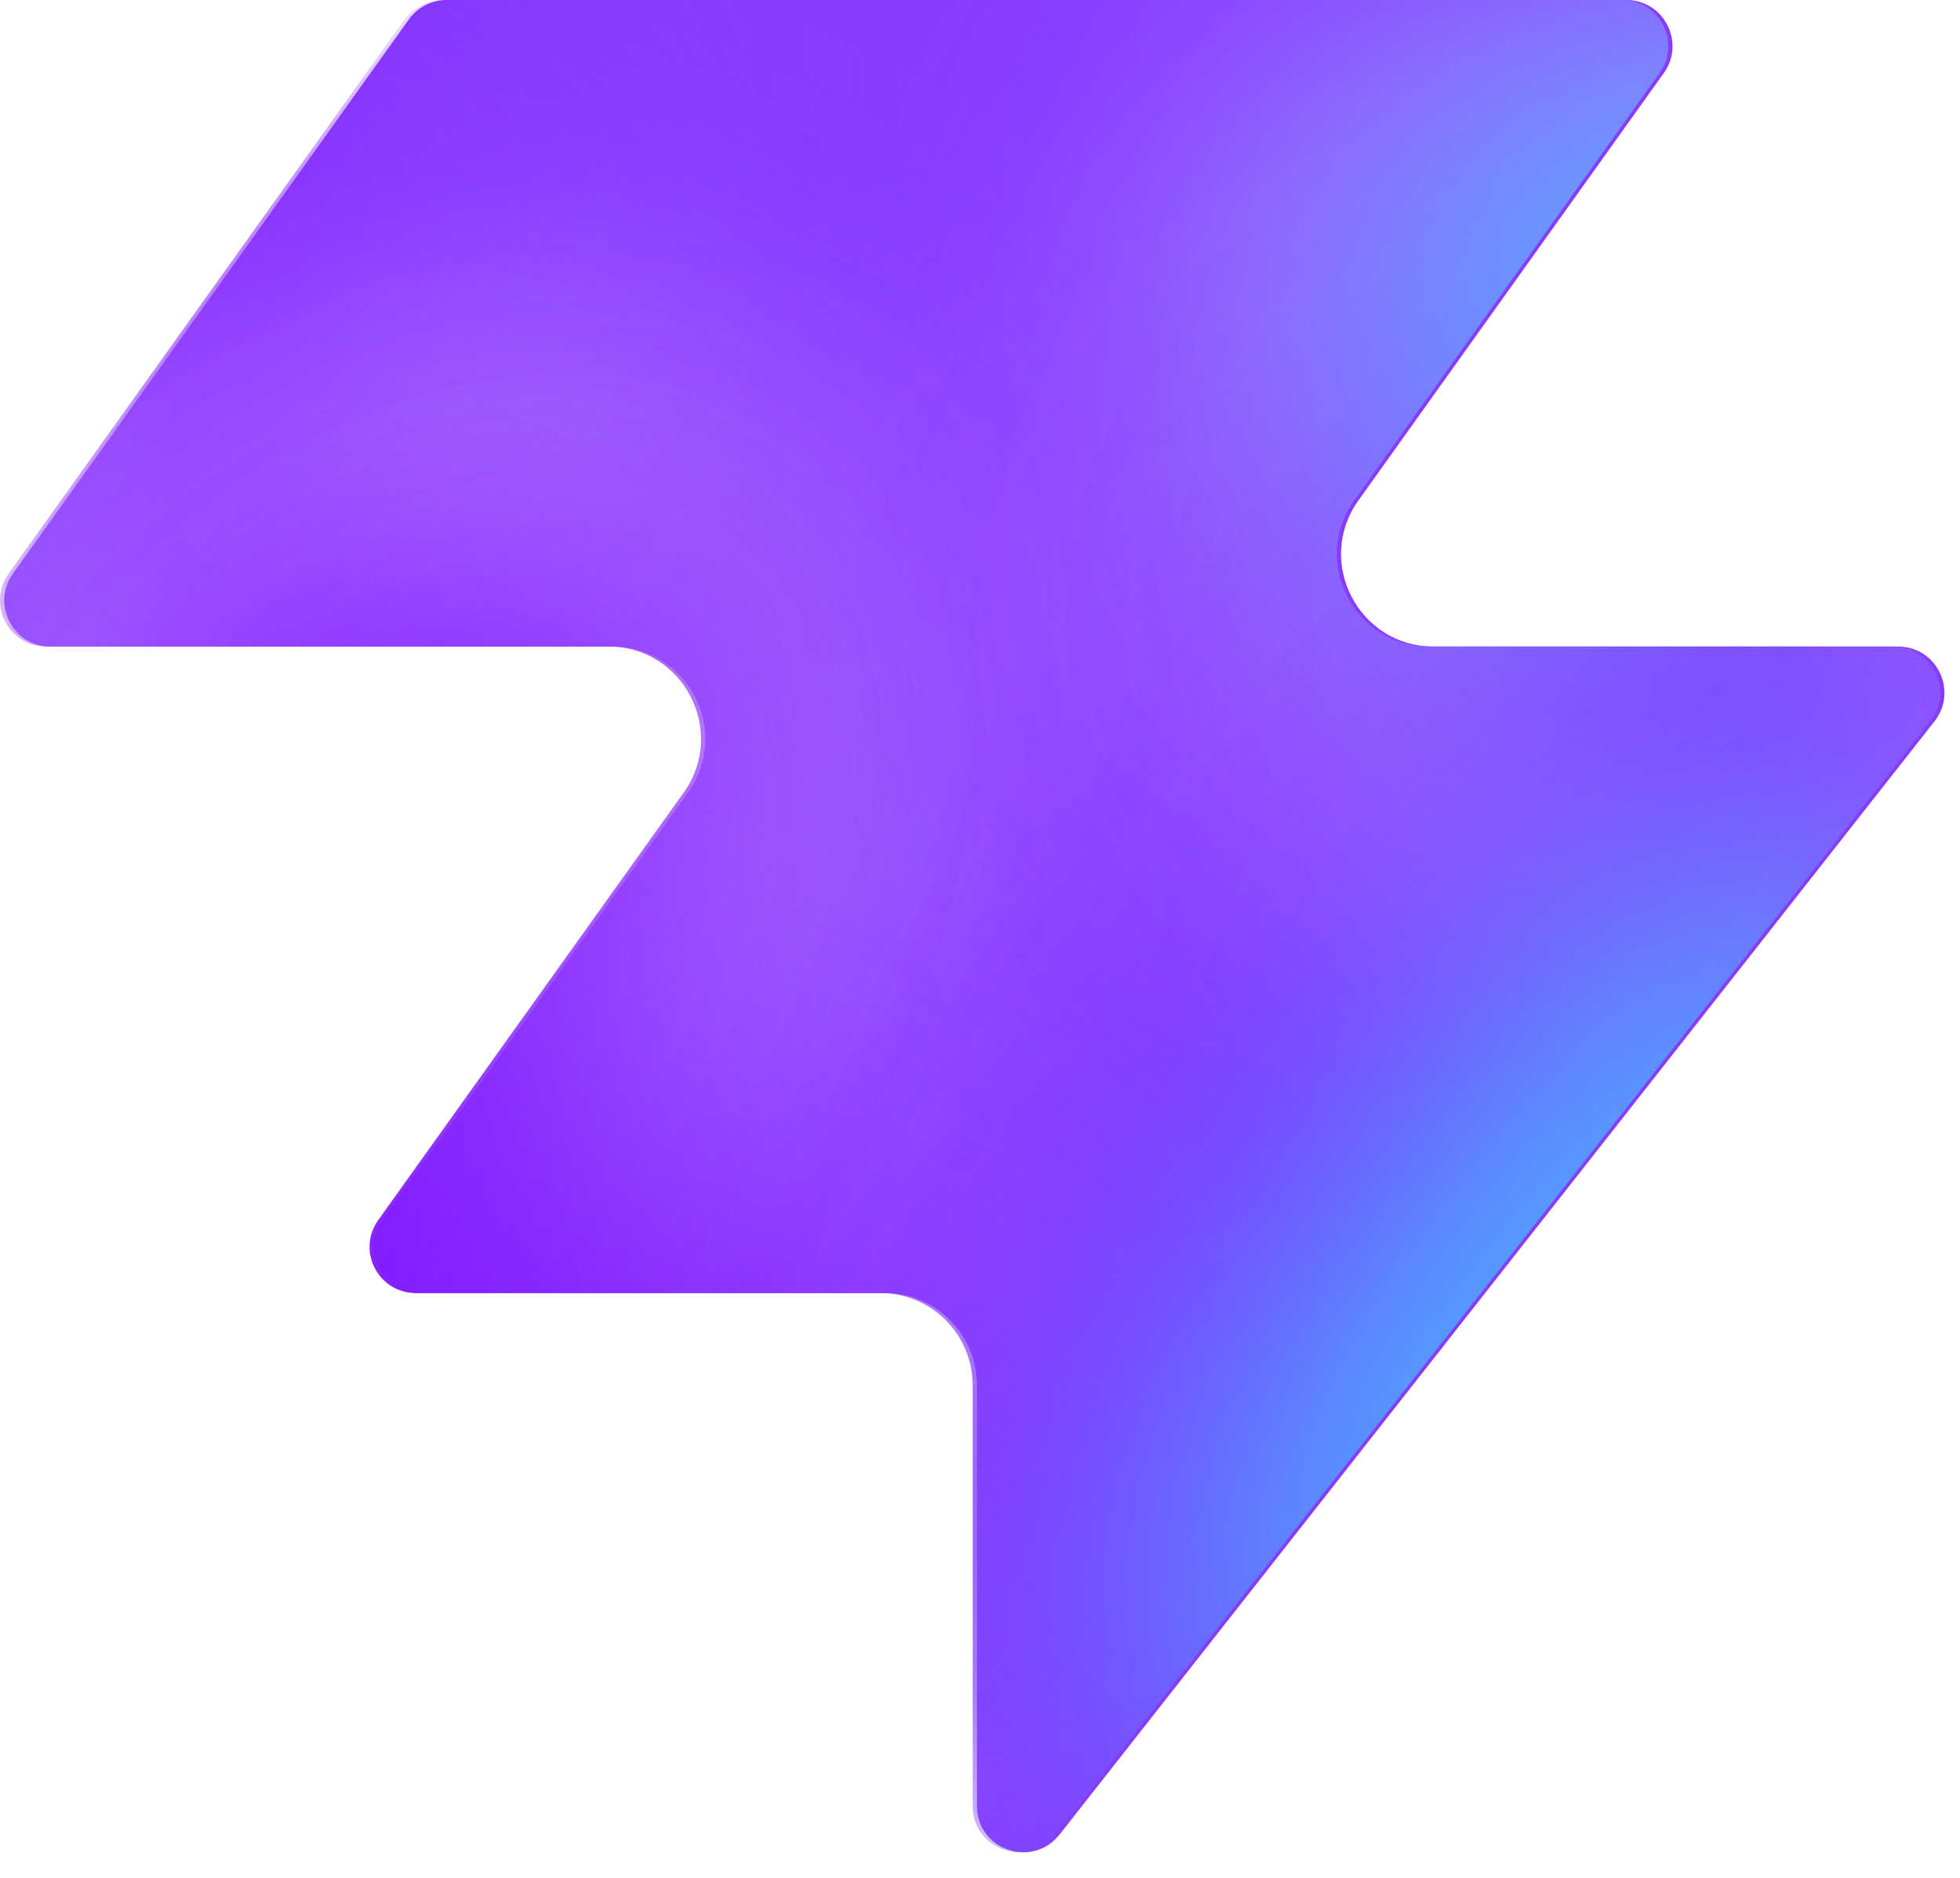
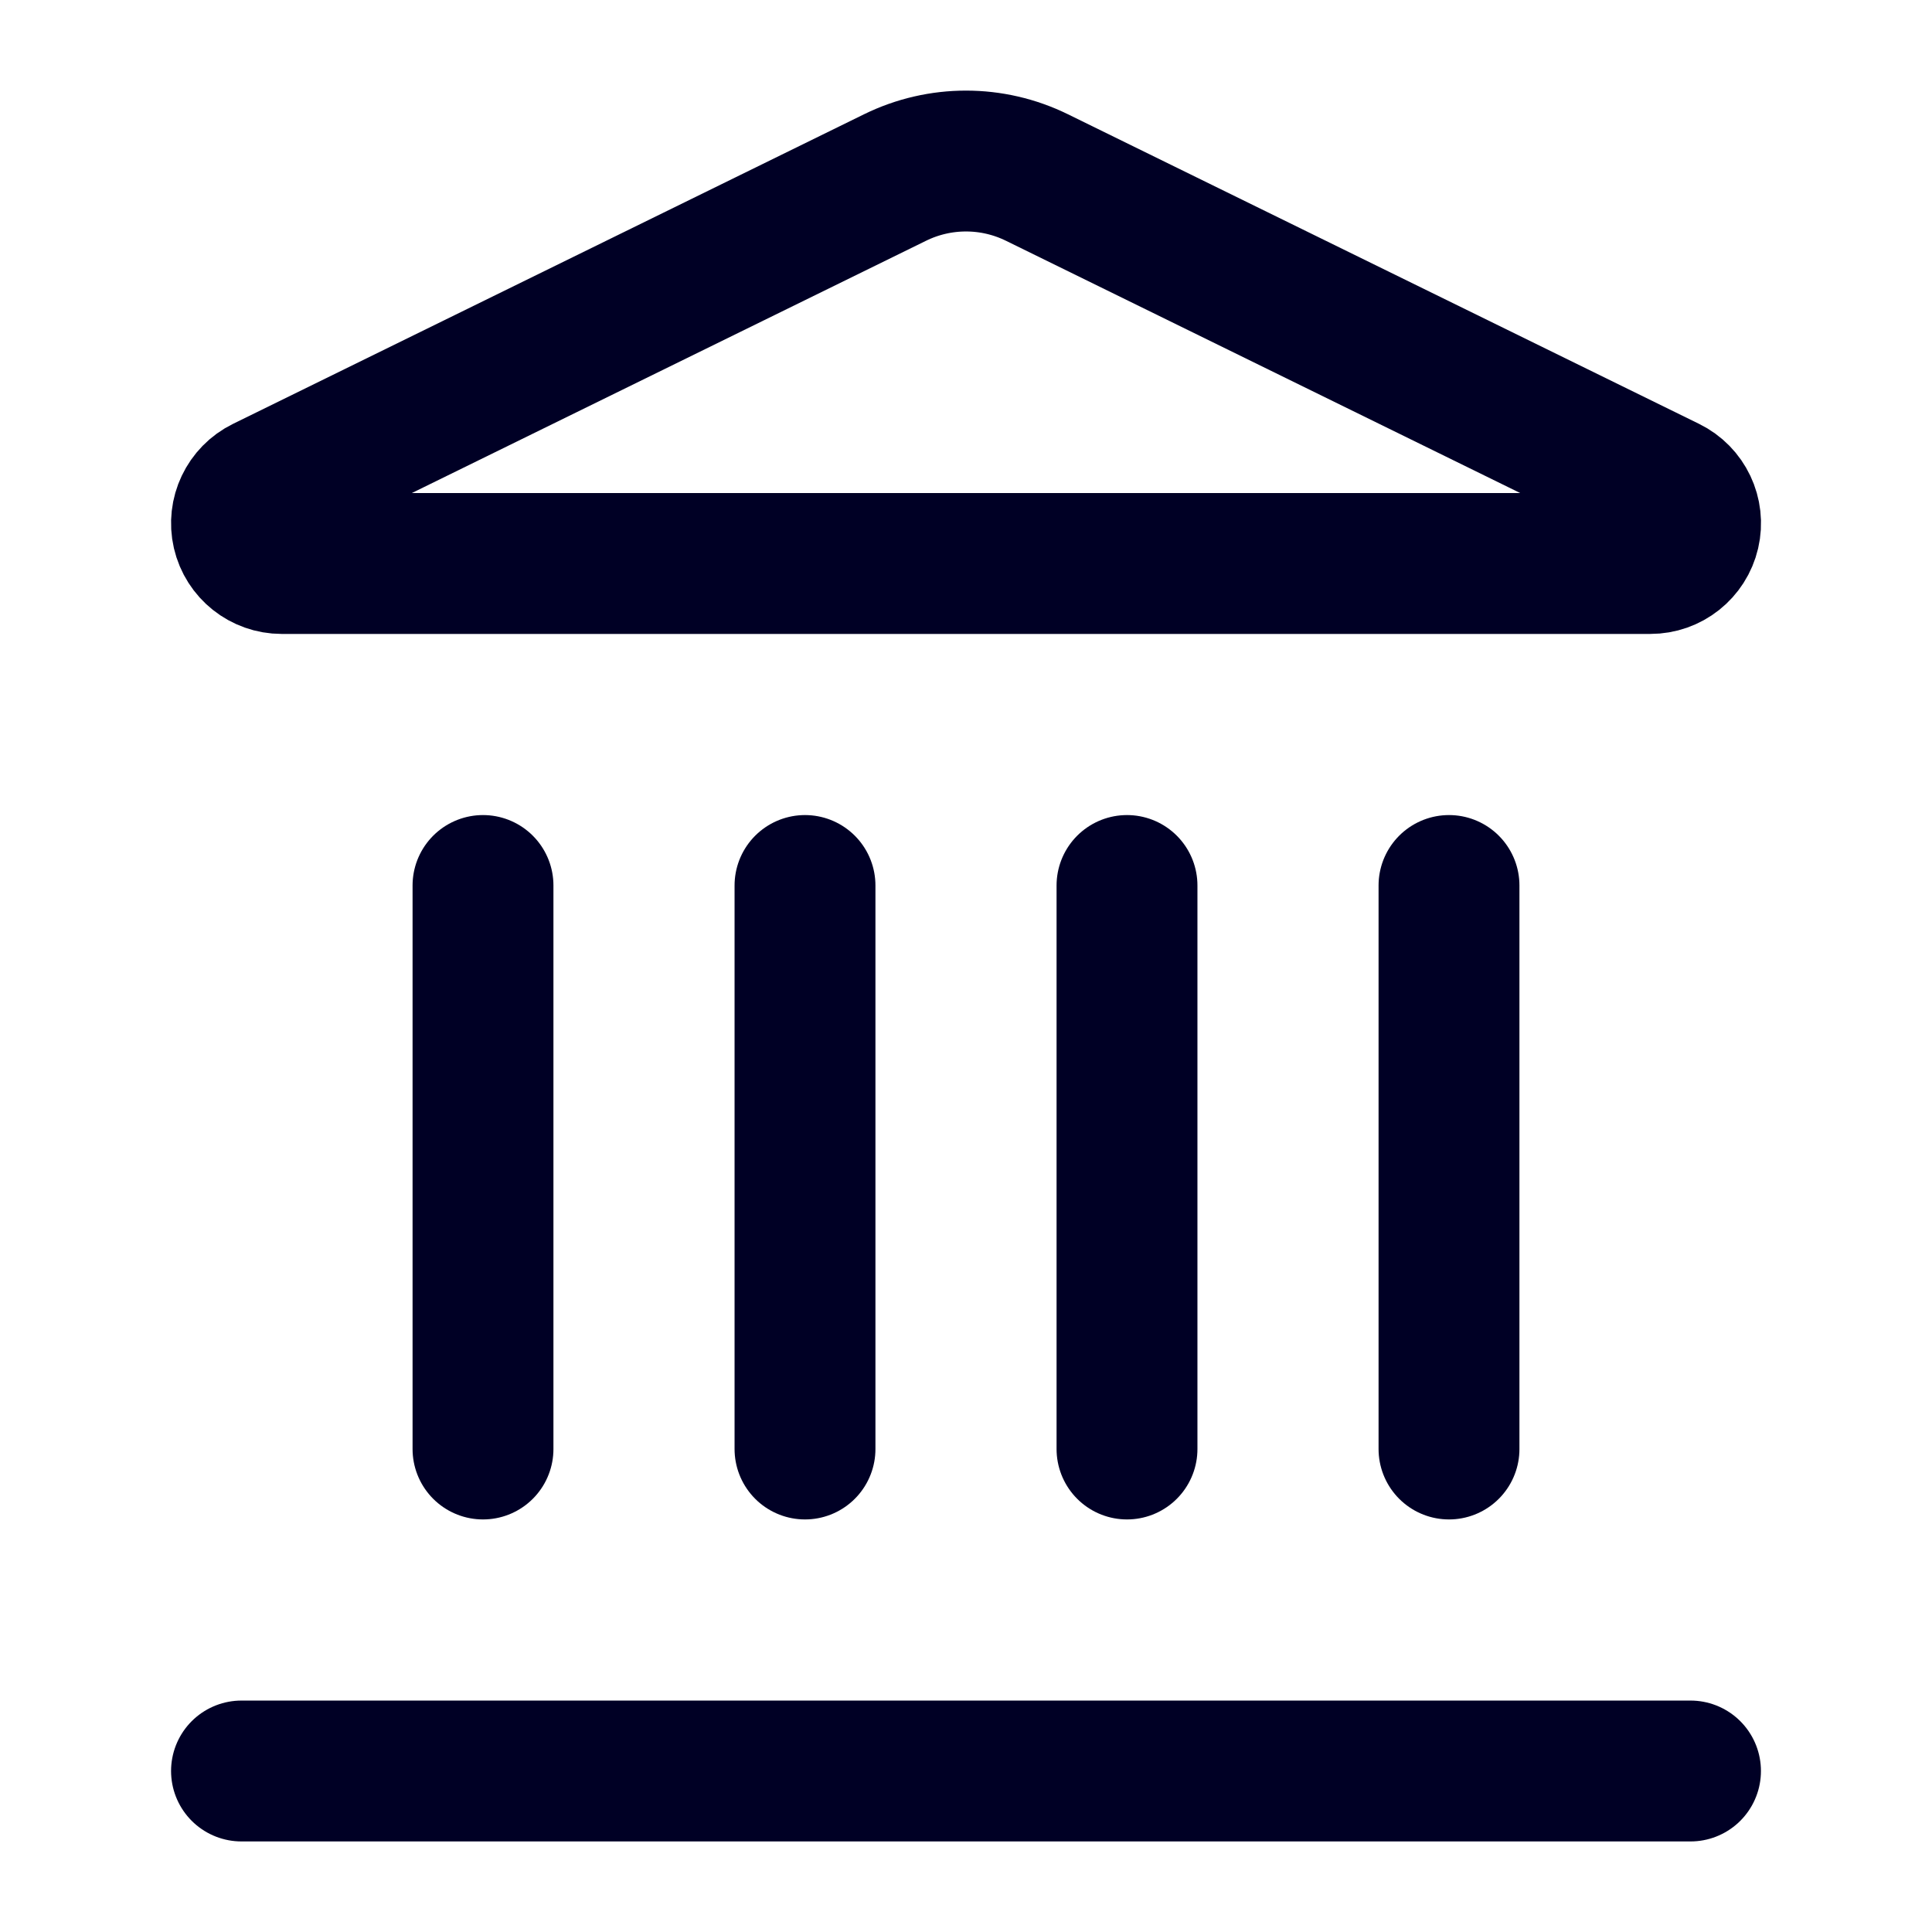
- <svg xmlns="http://www.w3.org/2000/svg" width="48" height="46" fill="none" viewBox="0 0 48 46">
-   <path fill="#863bff" d="M25.946 44.938c-.664.845-2.021.375-2.021-.698V33.937a2.26 2.26 0 0 0-2.262-2.262H10.287c-.92 0-1.456-1.04-.92-1.788l7.48-10.471c1.07-1.497 0-3.578-1.842-3.578H1.237c-.92 0-1.456-1.04-.92-1.788L10.013.474c.214-.297.556-.474.92-.474h28.894c.92 0 1.456 1.04.92 1.788l-7.48 10.471c-1.07 1.498 0 3.579 1.842 3.579h11.377c.943 0 1.473 1.088.89 1.83L25.947 44.94z" style="fill:#863bff;fill:color(display-p3 .525 .23 1);fill-opacity:1" />
-   <mask id="a" width="48" height="46" x="0" y="0" maskUnits="userSpaceOnUse" style="mask-type:alpha">
-     <path fill="#000" d="M25.842 44.938c-.664.844-2.021.375-2.021-.698V33.937a2.26 2.26 0 0 0-2.262-2.262H10.183c-.92 0-1.456-1.04-.92-1.788l7.48-10.471c1.07-1.498 0-3.579-1.842-3.579H1.133c-.92 0-1.456-1.04-.92-1.787L9.91.473c.214-.297.556-.474.92-.474h28.894c.92 0 1.456 1.04.92 1.788l-7.48 10.471c-1.07 1.498 0 3.578 1.842 3.578h11.377c.943 0 1.473 1.088.89 1.832L25.843 44.94z" style="fill:#000;fill-opacity:1" />
-   </mask>
-   <g mask="url(#a)">
-     <g filter="url(#b)">
-       <ellipse cx="5.508" cy="14.704" fill="#ede6ff" rx="5.508" ry="14.704" style="fill:#ede6ff;fill:color(display-p3 .927 .903 1);fill-opacity:1" transform="matrix(.00324 1 1 -.00324 -4.47 31.516)" />
-     </g>
-     <g filter="url(#c)">
-       <ellipse cx="10.399" cy="29.851" fill="#ede6ff" rx="10.399" ry="29.851" style="fill:#ede6ff;fill:color(display-p3 .927 .903 1);fill-opacity:1" transform="matrix(.00324 1 1 -.00324 -39.328 7.883)" />
-     </g>
-     <g filter="url(#d)">
-       <ellipse cx="5.508" cy="30.487" fill="#7e14ff" rx="5.508" ry="30.487" style="fill:#7e14ff;fill:color(display-p3 .492 .077 1);fill-opacity:1" transform="rotate(89.814 -25.913 -14.639)scale(1 -1)" />
-     </g>
-     <g filter="url(#e)">
-       <ellipse cx="5.508" cy="30.599" fill="#7e14ff" rx="5.508" ry="30.599" style="fill:#7e14ff;fill:color(display-p3 .492 .077 1);fill-opacity:1" transform="rotate(89.814 -32.644 -3.334)scale(1 -1)" />
-     </g>
-     <g filter="url(#f)">
-       <ellipse cx="5.508" cy="30.599" fill="#7e14ff" rx="5.508" ry="30.599" style="fill:#7e14ff;fill:color(display-p3 .492 .077 1);fill-opacity:1" transform="matrix(.00324 1 1 -.00324 -34.34 30.47)" />
-     </g>
-     <g filter="url(#g)">
-       <ellipse cx="14.072" cy="22.078" fill="#ede6ff" rx="14.072" ry="22.078" style="fill:#ede6ff;fill:color(display-p3 .927 .903 1);fill-opacity:1" transform="rotate(93.35 24.506 48.493)scale(-1 1)" />
-     </g>
-     <g filter="url(#h)">
-       <ellipse cx="3.47" cy="21.501" fill="#7e14ff" rx="3.47" ry="21.501" style="fill:#7e14ff;fill:color(display-p3 .492 .077 1);fill-opacity:1" transform="rotate(89.009 28.708 47.59)scale(-1 1)" />
-     </g>
-     <g filter="url(#i)">
-       <ellipse cx="3.47" cy="21.501" fill="#7e14ff" rx="3.47" ry="21.501" style="fill:#7e14ff;fill:color(display-p3 .492 .077 1);fill-opacity:1" transform="rotate(89.009 28.708 47.59)scale(-1 1)" />
-     </g>
-     <g filter="url(#j)">
-       <ellipse cx=".387" cy="8.972" fill="#7e14ff" rx="4.407" ry="29.108" style="fill:#7e14ff;fill:color(display-p3 .492 .077 1);fill-opacity:1" transform="rotate(39.51 .387 8.972)" />
-     </g>
-     <g filter="url(#k)">
-       <ellipse cx="47.523" cy="-6.092" fill="#7e14ff" rx="4.407" ry="29.108" style="fill:#7e14ff;fill:color(display-p3 .492 .077 1);fill-opacity:1" transform="rotate(37.892 47.523 -6.092)" />
-     </g>
-     <g filter="url(#l)">
-       <ellipse cx="41.412" cy="6.333" fill="#47bfff" rx="5.971" ry="9.665" style="fill:#47bfff;fill:color(display-p3 .28 .748 1);fill-opacity:1" transform="rotate(37.892 41.412 6.333)" />
-     </g>
-     <g filter="url(#m)">
-       <ellipse cx="-1.879" cy="38.332" fill="#7e14ff" rx="4.407" ry="29.108" style="fill:#7e14ff;fill:color(display-p3 .492 .077 1);fill-opacity:1" transform="rotate(37.892 -1.88 38.332)" />
-     </g>
-     <g filter="url(#n)">
-       <ellipse cx="-1.879" cy="38.332" fill="#7e14ff" rx="4.407" ry="29.108" style="fill:#7e14ff;fill:color(display-p3 .492 .077 1);fill-opacity:1" transform="rotate(37.892 -1.88 38.332)" />
-     </g>
-     <g filter="url(#o)">
-       <ellipse cx="35.651" cy="29.907" fill="#7e14ff" rx="4.407" ry="29.108" style="fill:#7e14ff;fill:color(display-p3 .492 .077 1);fill-opacity:1" transform="rotate(37.892 35.651 29.907)" />
-     </g>
-     <g filter="url(#p)">
-       <ellipse cx="38.418" cy="32.4" fill="#47bfff" rx="5.971" ry="15.297" style="fill:#47bfff;fill:color(display-p3 .28 .748 1);fill-opacity:1" transform="rotate(37.892 38.418 32.4)" />
-     </g>
-   </g>
-   <defs>
-     <filter id="b" width="60.045" height="41.654" x="-19.77" y="16.149" color-interpolation-filters="sRGB" filterUnits="userSpaceOnUse">
-       <feFlood flood-opacity="0" result="BackgroundImageFix" />
-       <feBlend in="SourceGraphic" in2="BackgroundImageFix" result="shape" />
-       <feGaussianBlur result="effect1_foregroundBlur_2002_17158" stdDeviation="7.659" />
-     </filter>
-     <filter id="c" width="90.34" height="51.437" x="-54.613" y="-7.533" color-interpolation-filters="sRGB" filterUnits="userSpaceOnUse">
-       <feFlood flood-opacity="0" result="BackgroundImageFix" />
-       <feBlend in="SourceGraphic" in2="BackgroundImageFix" result="shape" />
-       <feGaussianBlur result="effect1_foregroundBlur_2002_17158" stdDeviation="7.659" />
-     </filter>
-     <filter id="d" width="79.355" height="29.4" x="-49.64" y="2.03" color-interpolation-filters="sRGB" filterUnits="userSpaceOnUse">
-       <feFlood flood-opacity="0" result="BackgroundImageFix" />
-       <feBlend in="SourceGraphic" in2="BackgroundImageFix" result="shape" />
-       <feGaussianBlur result="effect1_foregroundBlur_2002_17158" stdDeviation="4.596" />
-     </filter>
-     <filter id="e" width="79.579" height="29.4" x="-45.045" y="20.029" color-interpolation-filters="sRGB" filterUnits="userSpaceOnUse">
-       <feFlood flood-opacity="0" result="BackgroundImageFix" />
-       <feBlend in="SourceGraphic" in2="BackgroundImageFix" result="shape" />
-       <feGaussianBlur result="effect1_foregroundBlur_2002_17158" stdDeviation="4.596" />
-     </filter>
-     <filter id="f" width="79.579" height="29.4" x="-43.513" y="21.178" color-interpolation-filters="sRGB" filterUnits="userSpaceOnUse">
-       <feFlood flood-opacity="0" result="BackgroundImageFix" />
-       <feBlend in="SourceGraphic" in2="BackgroundImageFix" result="shape" />
-       <feGaussianBlur result="effect1_foregroundBlur_2002_17158" stdDeviation="4.596" />
-     </filter>
-     <filter id="g" width="74.749" height="58.852" x="15.756" y="-17.901" color-interpolation-filters="sRGB" filterUnits="userSpaceOnUse">
-       <feFlood flood-opacity="0" result="BackgroundImageFix" />
-       <feBlend in="SourceGraphic" in2="BackgroundImageFix" result="shape" />
-       <feGaussianBlur result="effect1_foregroundBlur_2002_17158" stdDeviation="7.659" />
-     </filter>
-     <filter id="h" width="61.377" height="25.362" x="23.548" y="2.284" color-interpolation-filters="sRGB" filterUnits="userSpaceOnUse">
-       <feFlood flood-opacity="0" result="BackgroundImageFix" />
-       <feBlend in="SourceGraphic" in2="BackgroundImageFix" result="shape" />
-       <feGaussianBlur result="effect1_foregroundBlur_2002_17158" stdDeviation="4.596" />
-     </filter>
-     <filter id="i" width="61.377" height="25.362" x="23.548" y="2.284" color-interpolation-filters="sRGB" filterUnits="userSpaceOnUse">
-       <feFlood flood-opacity="0" result="BackgroundImageFix" />
-       <feBlend in="SourceGraphic" in2="BackgroundImageFix" result="shape" />
-       <feGaussianBlur result="effect1_foregroundBlur_2002_17158" stdDeviation="4.596" />
-     </filter>
-     <filter id="j" width="56.045" height="63.649" x="-27.636" y="-22.853" color-interpolation-filters="sRGB" filterUnits="userSpaceOnUse">
-       <feFlood flood-opacity="0" result="BackgroundImageFix" />
-       <feBlend in="SourceGraphic" in2="BackgroundImageFix" result="shape" />
-       <feGaussianBlur result="effect1_foregroundBlur_2002_17158" stdDeviation="4.596" />
-     </filter>
-     <filter id="k" width="54.814" height="64.646" x="20.116" y="-38.415" color-interpolation-filters="sRGB" filterUnits="userSpaceOnUse">
-       <feFlood flood-opacity="0" result="BackgroundImageFix" />
-       <feBlend in="SourceGraphic" in2="BackgroundImageFix" result="shape" />
-       <feGaussianBlur result="effect1_foregroundBlur_2002_17158" stdDeviation="4.596" />
-     </filter>
-     <filter id="l" width="33.541" height="35.313" x="24.641" y="-11.323" color-interpolation-filters="sRGB" filterUnits="userSpaceOnUse">
-       <feFlood flood-opacity="0" result="BackgroundImageFix" />
-       <feBlend in="SourceGraphic" in2="BackgroundImageFix" result="shape" />
-       <feGaussianBlur result="effect1_foregroundBlur_2002_17158" stdDeviation="4.596" />
-     </filter>
-     <filter id="m" width="54.814" height="64.646" x="-29.286" y="6.009" color-interpolation-filters="sRGB" filterUnits="userSpaceOnUse">
-       <feFlood flood-opacity="0" result="BackgroundImageFix" />
-       <feBlend in="SourceGraphic" in2="BackgroundImageFix" result="shape" />
-       <feGaussianBlur result="effect1_foregroundBlur_2002_17158" stdDeviation="4.596" />
-     </filter>
-     <filter id="n" width="54.814" height="64.646" x="-29.286" y="6.009" color-interpolation-filters="sRGB" filterUnits="userSpaceOnUse">
-       <feFlood flood-opacity="0" result="BackgroundImageFix" />
-       <feBlend in="SourceGraphic" in2="BackgroundImageFix" result="shape" />
-       <feGaussianBlur result="effect1_foregroundBlur_2002_17158" stdDeviation="4.596" />
-     </filter>
-     <filter id="o" width="54.814" height="64.646" x="8.244" y="-2.416" color-interpolation-filters="sRGB" filterUnits="userSpaceOnUse">
-       <feFlood flood-opacity="0" result="BackgroundImageFix" />
-       <feBlend in="SourceGraphic" in2="BackgroundImageFix" result="shape" />
-       <feGaussianBlur result="effect1_foregroundBlur_2002_17158" stdDeviation="4.596" />
-     </filter>
-     <filter id="p" width="39.409" height="43.623" x="18.713" y="10.588" color-interpolation-filters="sRGB" filterUnits="userSpaceOnUse">
-       <feFlood flood-opacity="0" result="BackgroundImageFix" />
-       <feBlend in="SourceGraphic" in2="BackgroundImageFix" result="shape" />
-       <feGaussianBlur result="effect1_foregroundBlur_2002_17158" stdDeviation="4.596" />
-     </filter>
-   </defs>
+ <svg xmlns="http://www.w3.org/2000/svg" width="24" height="24" viewBox="0 0 24 24" fill="none" stroke="#000025" stroke-width="1.75" stroke-linecap="round" stroke-linejoin="round" role="img" aria-labelledby="landmark-title">
+   <path d="M10 18v-7" />
+   <path d="M11.119 2.205a2 2 0 0 1 1.762 0l7.84 3.846A.5.5 0 0 1 20.5 7h-17a.5.5 0 0 1-.22-.949z" />
+   <path d="M14 18v-7" />
+   <path d="M18 18v-7" />
+   <path d="M3 22h18" />
+   <path d="M6 18v-7" />
</svg>
